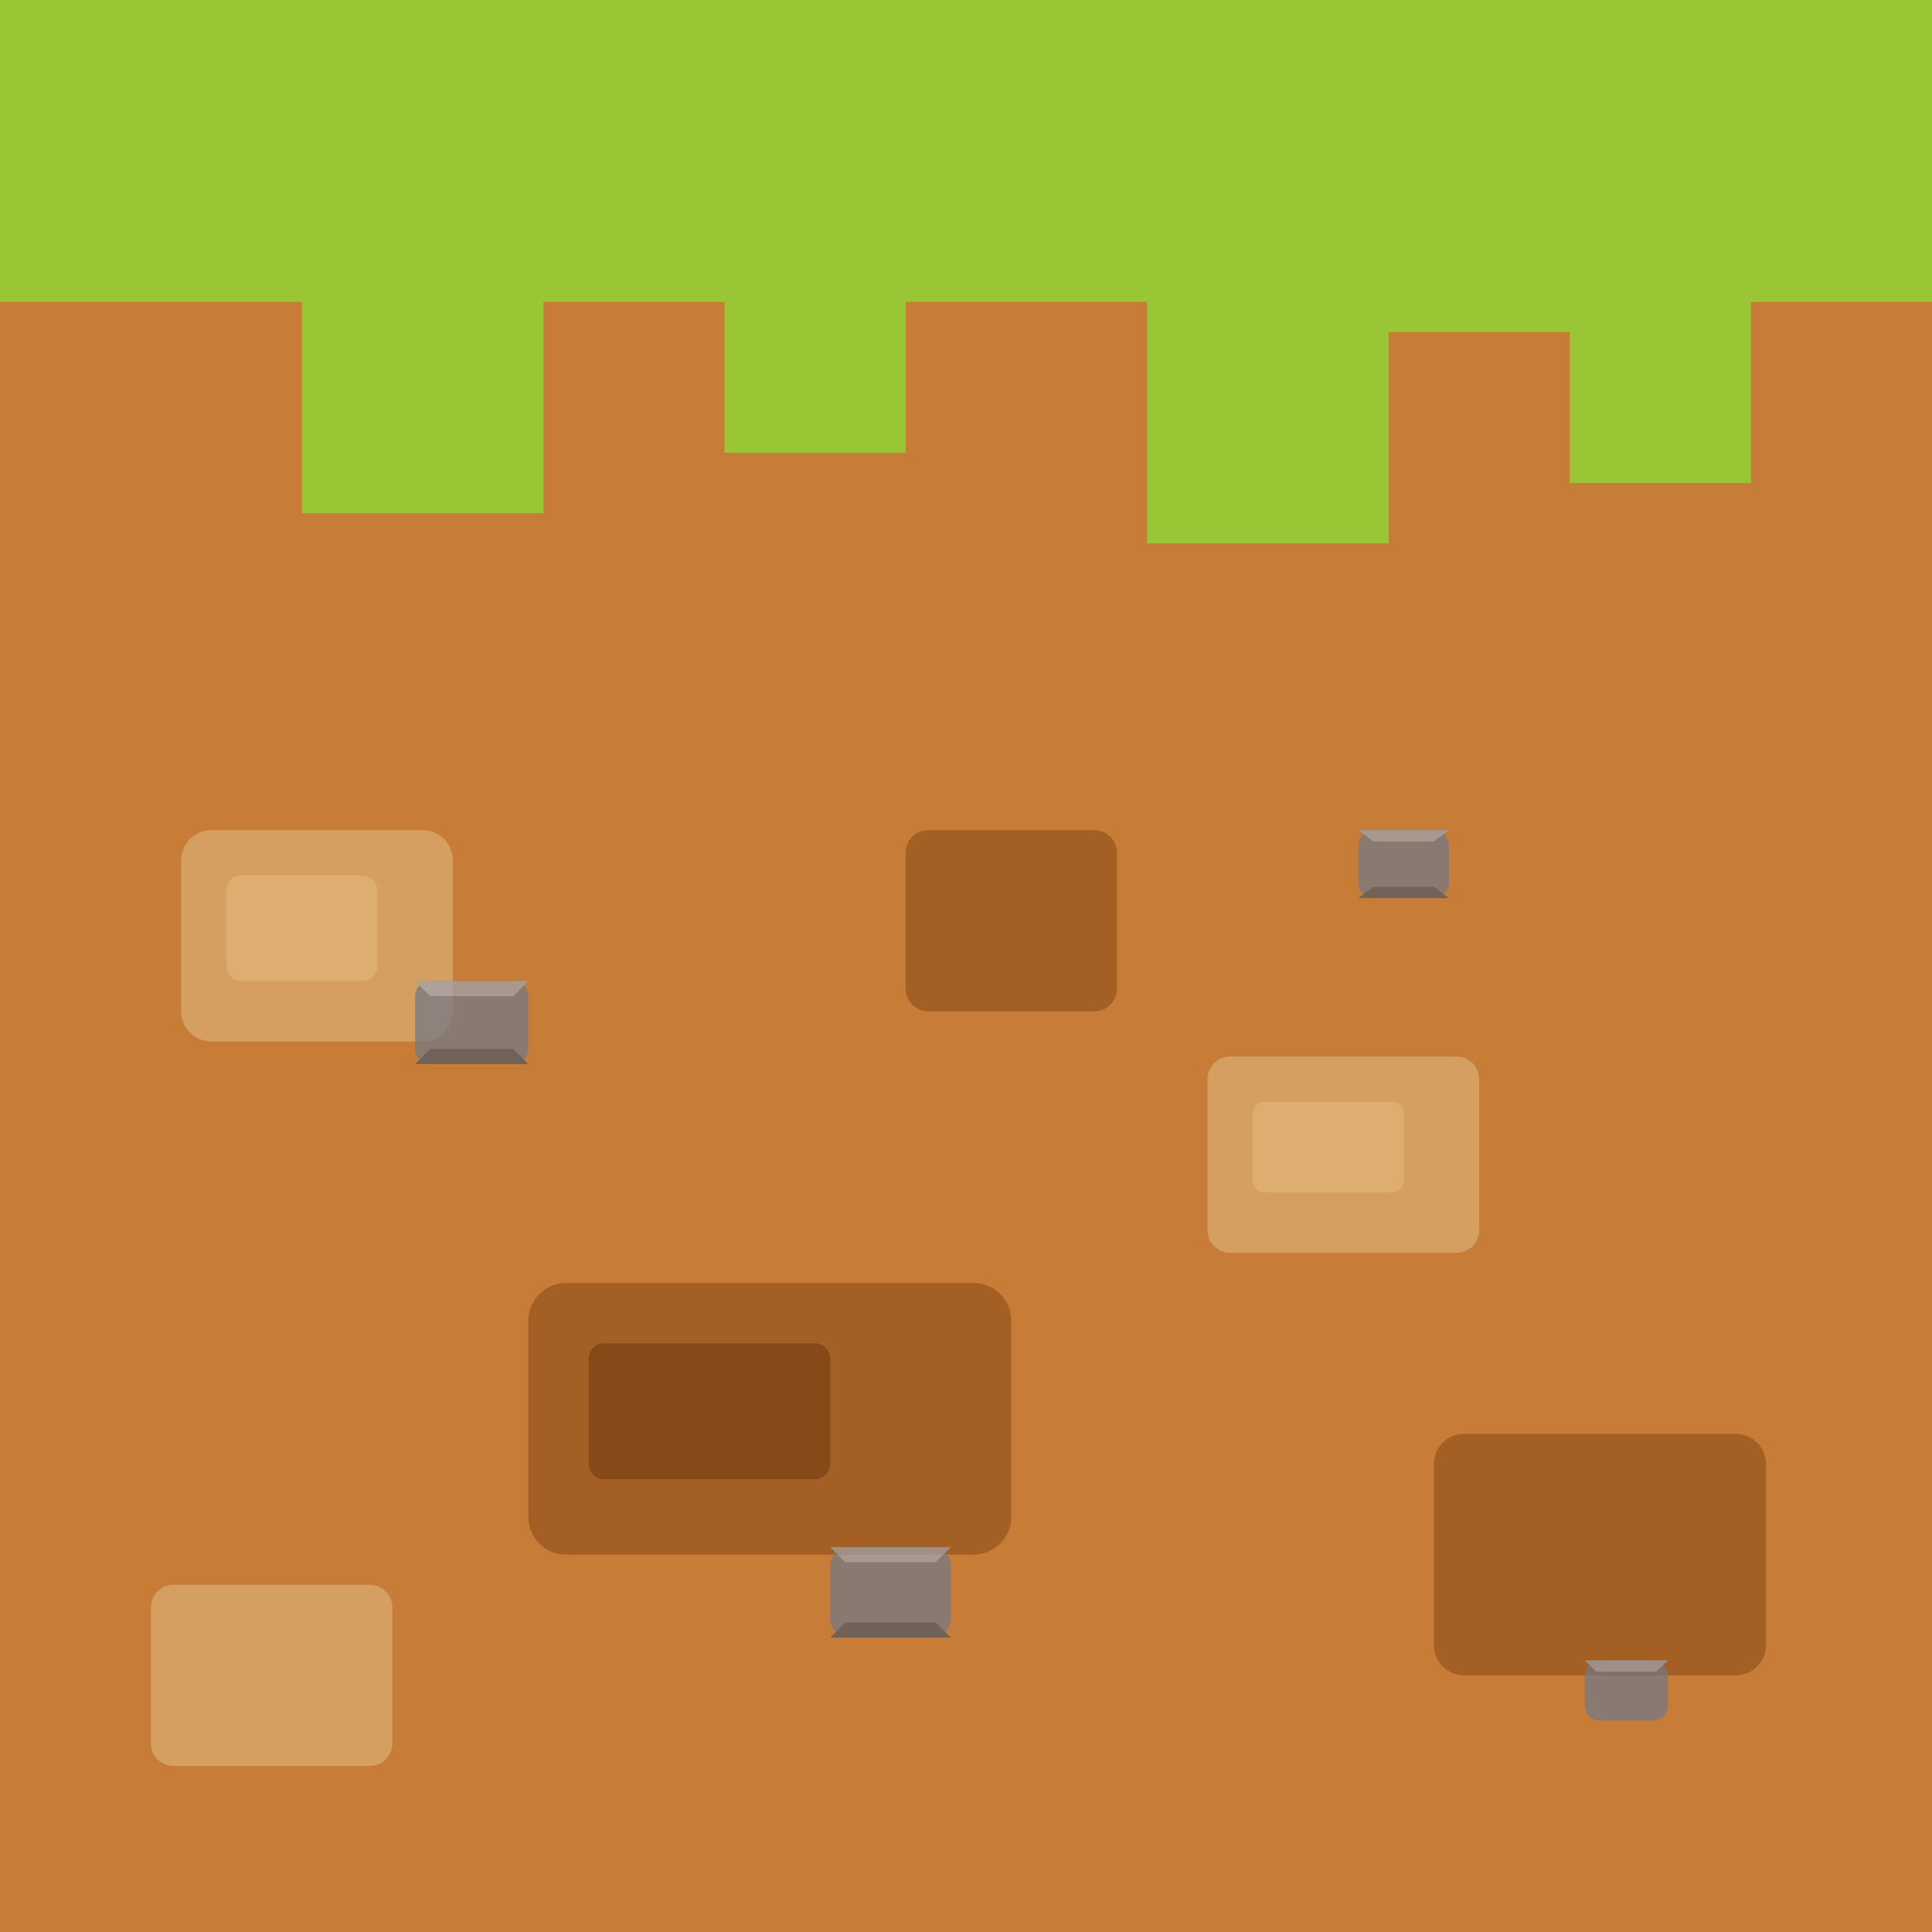
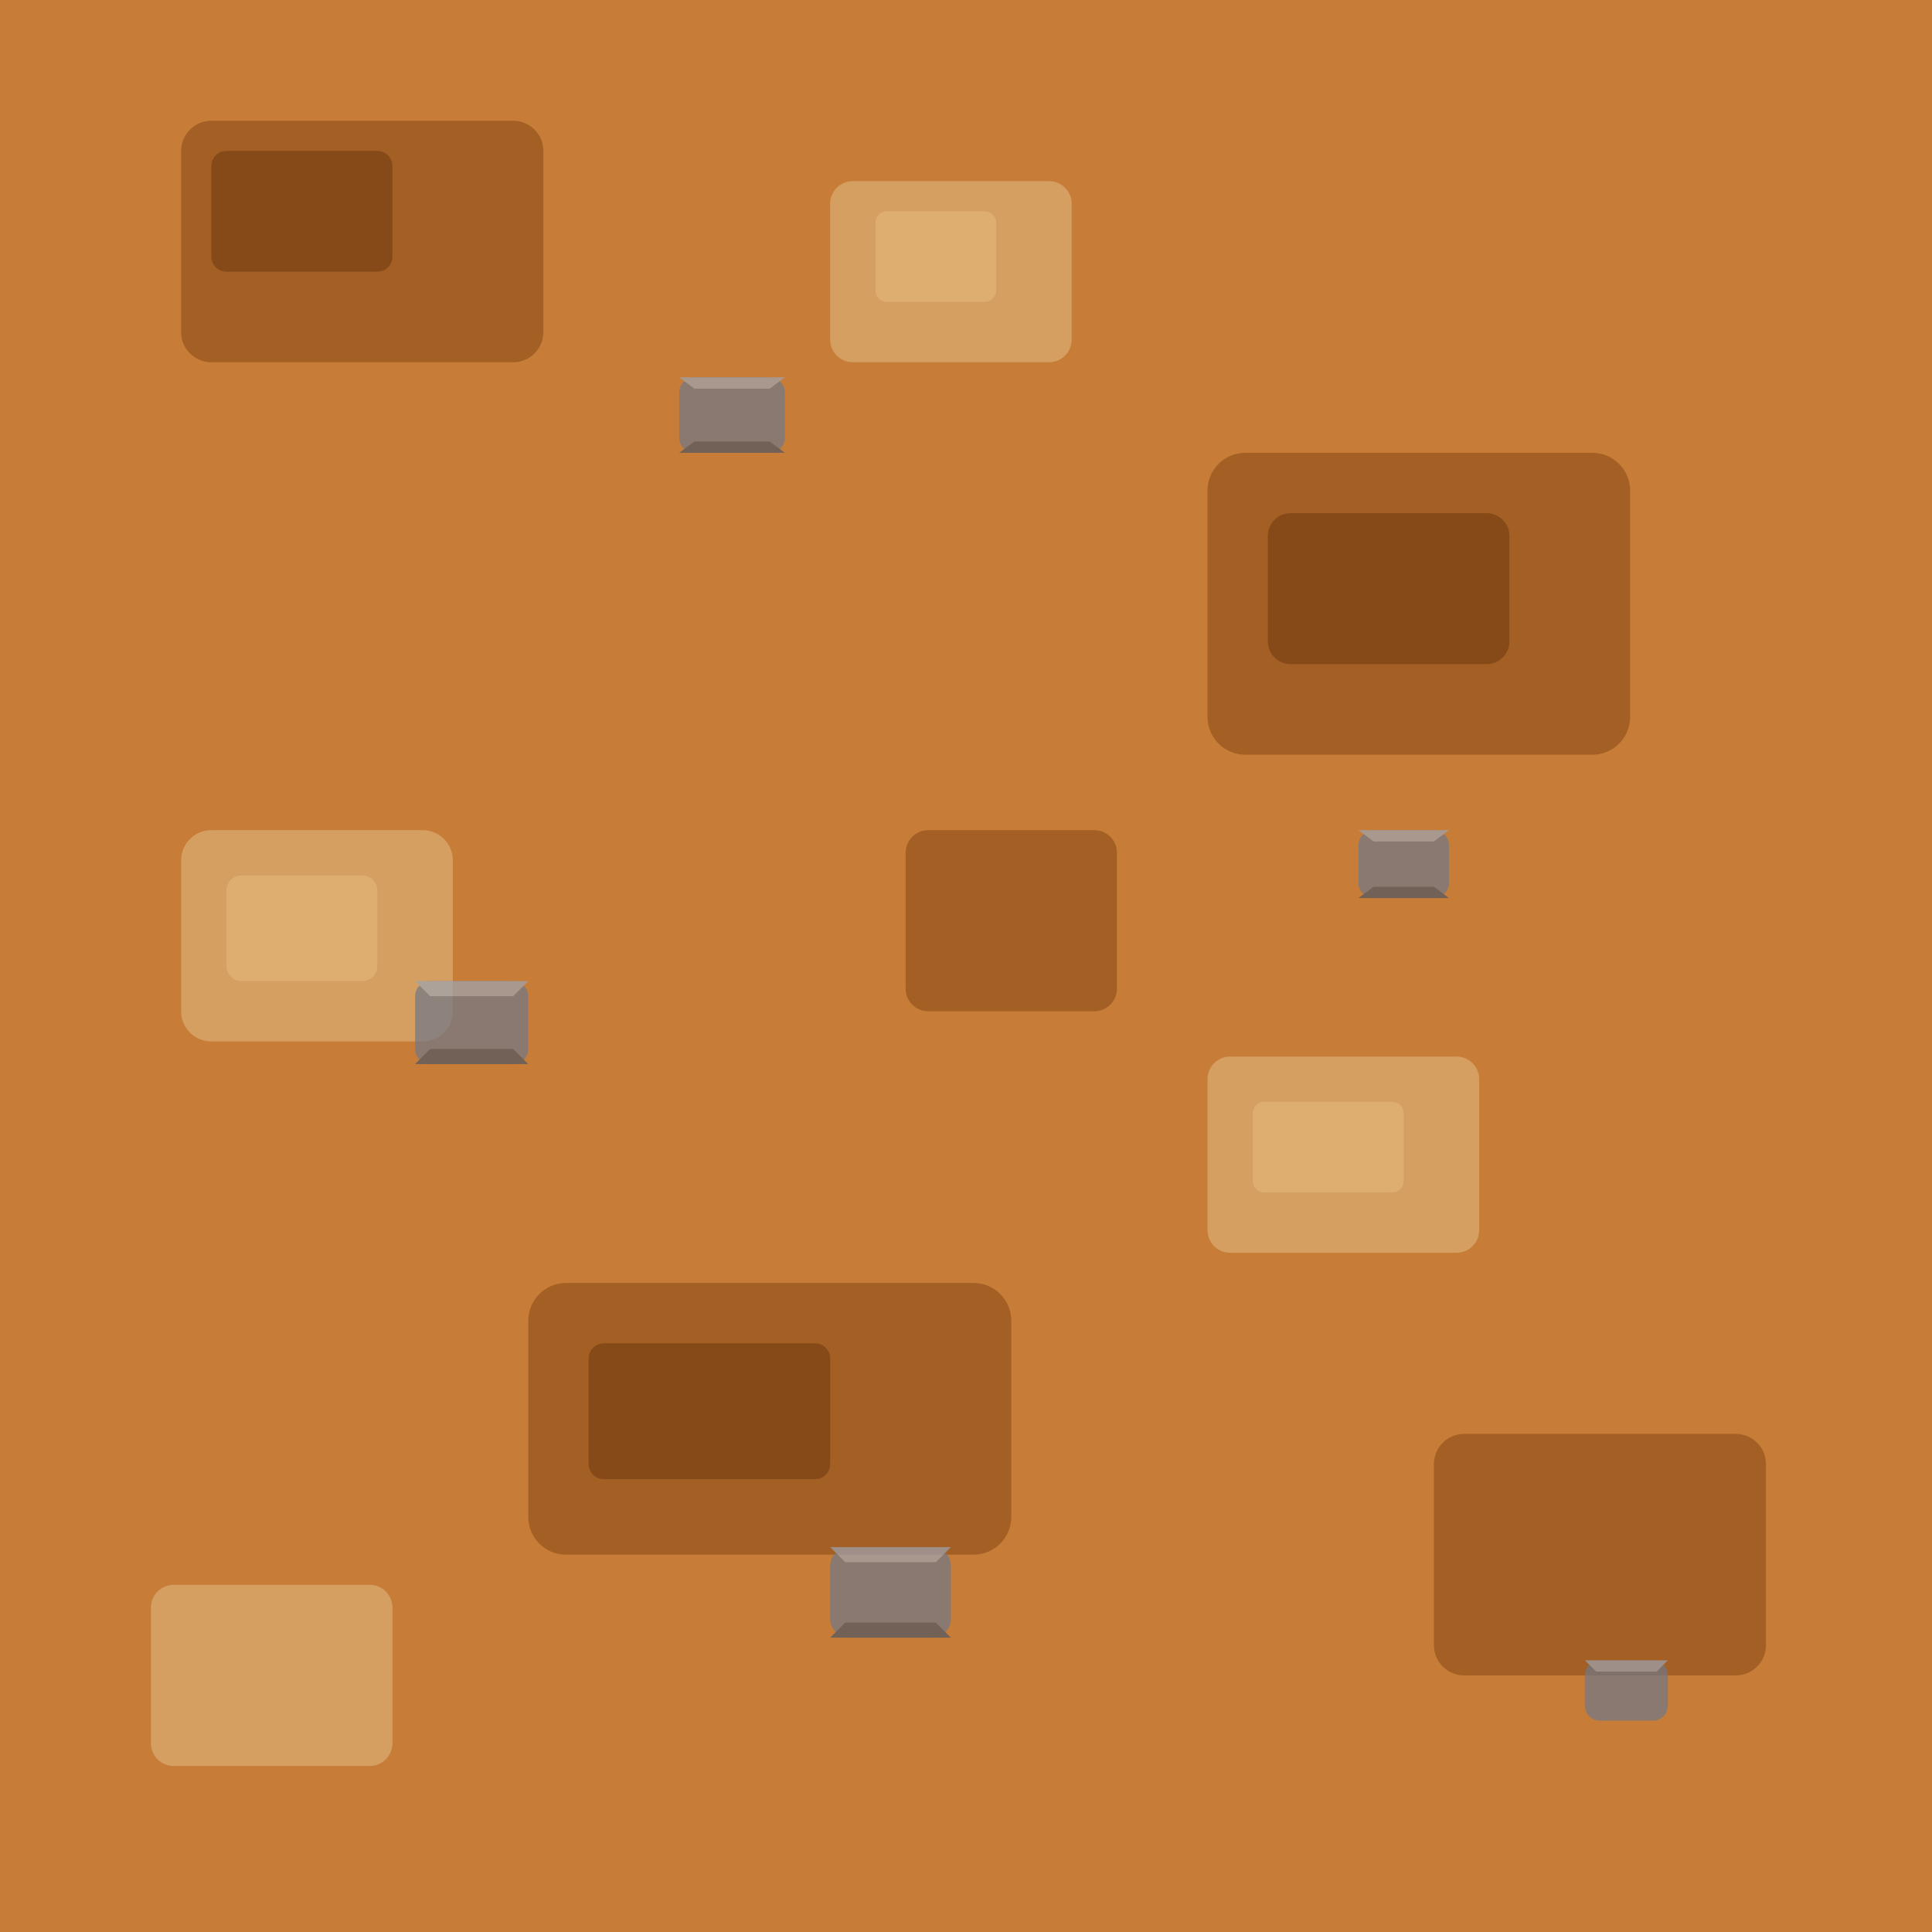
<svg xmlns="http://www.w3.org/2000/svg" viewBox="0 0 512 512" width="512" height="512">
  <rect width="512" height="512" fill="#c77d38" />
+   <rect x="48" y="32" width="96" height="64" rx="8" fill="#a35f24" />
+   <rect x="56" y="40" width="48" height="32" rx="4" fill="#864a18" />
+   <rect x="320" y="120" width="112" height="80" rx="10" fill="#a35f24" />
+   <rect x="336" y="136" width="64" height="40" rx="6" fill="#864a18" />
+   <rect x="140" y="340" width="128" height="72" rx="10" fill="#a35f24" />
+   <rect x="156" y="356" width="64" height="36" rx="4" fill="#864a18" />
+   <rect x="380" y="380" width="88" height="64" rx="8" fill="#a35f24" />
+   <rect x="220" y="48" width="64" height="48" rx="6" fill="#d59f62" />
+   <rect x="232" y="56" width="32" height="24" rx="3" fill="#deae70" />
  <rect x="48" y="220" width="72" height="56" rx="8" fill="#d59f62" />
  <rect x="60" y="232" width="40" height="28" rx="4" fill="#deae70" />
  <rect x="240" y="220" width="56" height="48" rx="6" fill="#a35f24" />
  <rect x="320" y="280" width="72" height="52" rx="6" fill="#d59f62" />
  <rect x="332" y="292" width="40" height="24" rx="3" fill="#deae70" />
-   <rect x="140" y="340" width="128" height="72" rx="10" fill="#a35f24" />
-   <rect x="156" y="356" width="64" height="36" rx="4" fill="#864a18" />
-   <rect x="380" y="380" width="88" height="64" rx="8" fill="#a35f24" />
  <rect x="40" y="420" width="64" height="48" rx="6" fill="#d59f62" />
  <g id="stylized-stone-pebbles" opacity="0.7">
+     <rect x="180" y="100" width="28" height="20" rx="4" fill="#6f7887" />
+     <path d="M 180 100 L 208 100 L 204 103 L 184 103 Z" fill="#9ba4b2" />
+     <path d="M 180 120 L 208 120 L 204 117 L 184 117 Z" fill="#4d5562" />
    <rect x="110" y="260" width="30" height="22" rx="4" fill="#6f7887" />
    <path d="M 110 260 L 140 260 L 136 264 L 114 264 Z" fill="#9ba4b2" />
    <path d="M 110 282 L 140 282 L 136 278 L 114 278 Z" fill="#4d5562" />
    <rect x="360" y="220" width="24" height="18" rx="4" fill="#6f7887" />
    <path d="M 360 220 L 384 220 L 380 223 L 364 223 Z" fill="#9ba4b2" />
    <path d="M 360 238 L 384 238 L 380 235 L 364 235 Z" fill="#4d5562" />
    <rect x="220" y="410" width="32" height="24" rx="5" fill="#6f7887" />
    <path d="M 220 410 L 252 410 L 248 414 L 224 414 Z" fill="#9ba4b2" />
    <path d="M 220 434 L 252 434 L 248 430 L 224 430 Z" fill="#4d5562" />
    <rect x="420" y="440" width="22" height="16" rx="4" fill="#6f7887" />
    <path d="M 420 440 L 442 440 L 439 443 L 423 443 Z" fill="#9ba4b2" />
  </g>
-   <path d="M 0 0 L 512 0 L 512 80             L 464 80 L 464 128 L 416 128 L 416 88             L 368 88 L 368 144 L 304 144 L 304 80             L 240 80 L 240 120 L 192 120 L 192 80             L 144 80 L 144 136 L 80 136 L 80 80             L 0 80 Z" fill="#9ac636" />
</svg>
